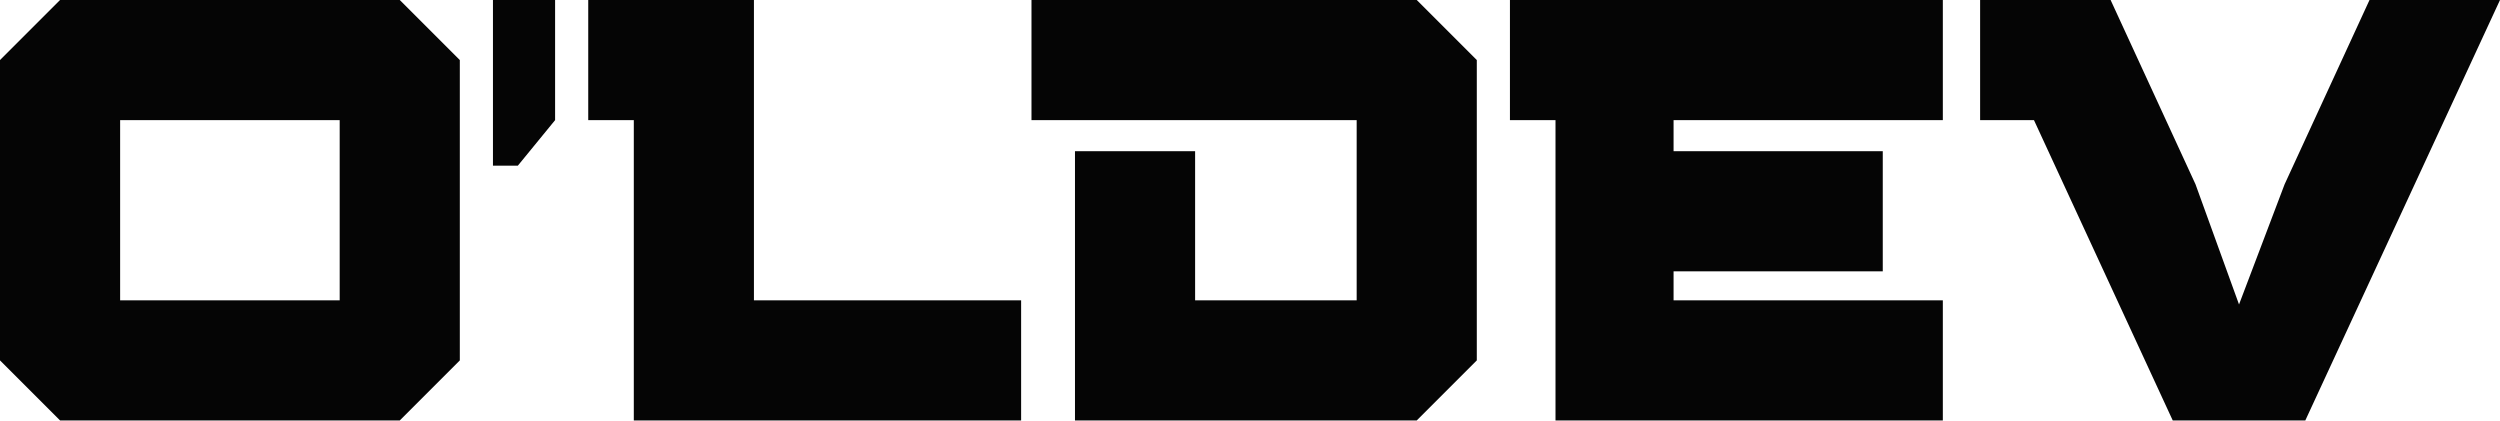
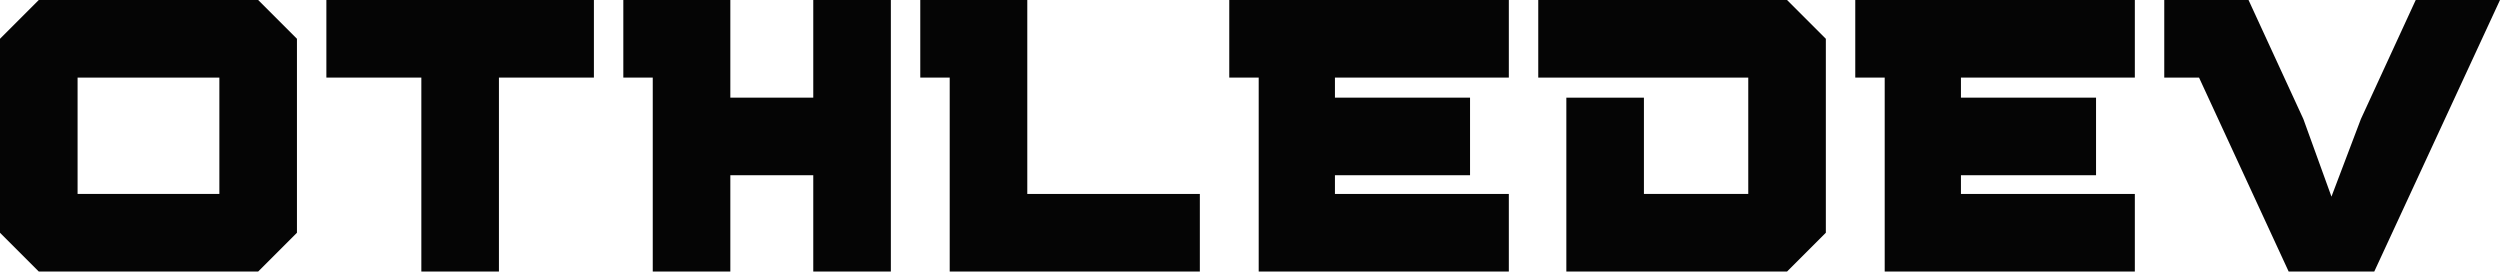
- <svg xmlns="http://www.w3.org/2000/svg" viewBox="0 0 1207 203" width="1207" height="203">
+ <svg xmlns="http://www.w3.org/2000/svg" viewBox="0 0 1869 203" width="1869" height="203">
  <g fill="#050505" fill-rule="evenodd">
-     <path d="M29 0H193L222 29V174L193 203H29L0 174V29Z M58 58V145H164V58Z" />
-     <path d="M238 0H268V58L250 80H238Z" />
-     <path transform="translate(46 0)" d="M238 0H318V145H447V203H260V58H238Z M452 0H638L667 29V174L638 203H473V73H531V145H609V58H452Z M683 0H892V58H762V73H863V131H762V145H892V203H705V58H683Z M910 0H973L1014 89L1035 147L1057 89L1098 0H1161L1067 203H1003L936 58H910Z" />
+     <path transform="translate(0 0)" d="M29 0H193L222 29V174L193 203H29L0 174V29Z M58 58V145H164V58Z" />
+     <path transform="translate(244 0)" d="M0 0H200V58H129V203H71V58H0Z" />
+     <path transform="translate(466 0)" d="M0 0H80V73H142V0H200V203H142V131H80V203H22V58H0Z" />
+     <path transform="translate(688 0)" d="M0 0H80V145H209V203H22V58H0Z" />
+     <path transform="translate(919 0)" d="M0 0H209V58H79V73H180V131H79V145H209V203H22V58H0Z" />
+     <path transform="translate(1150 0)" d="M0 0H186L215 29V174L186 203H21V73H79V145H157V58H0Z" />
+     <path transform="translate(1387 0)" d="M0 0H209V58H79V73H180V131H79V145H209V203H22V58H0Z" />
+     <path transform="translate(1618 0)" d="M0 0H63L104 89L125 147L147 89L188 0H251L157 203H93L26 58H0Z" />
  </g>
</svg>
